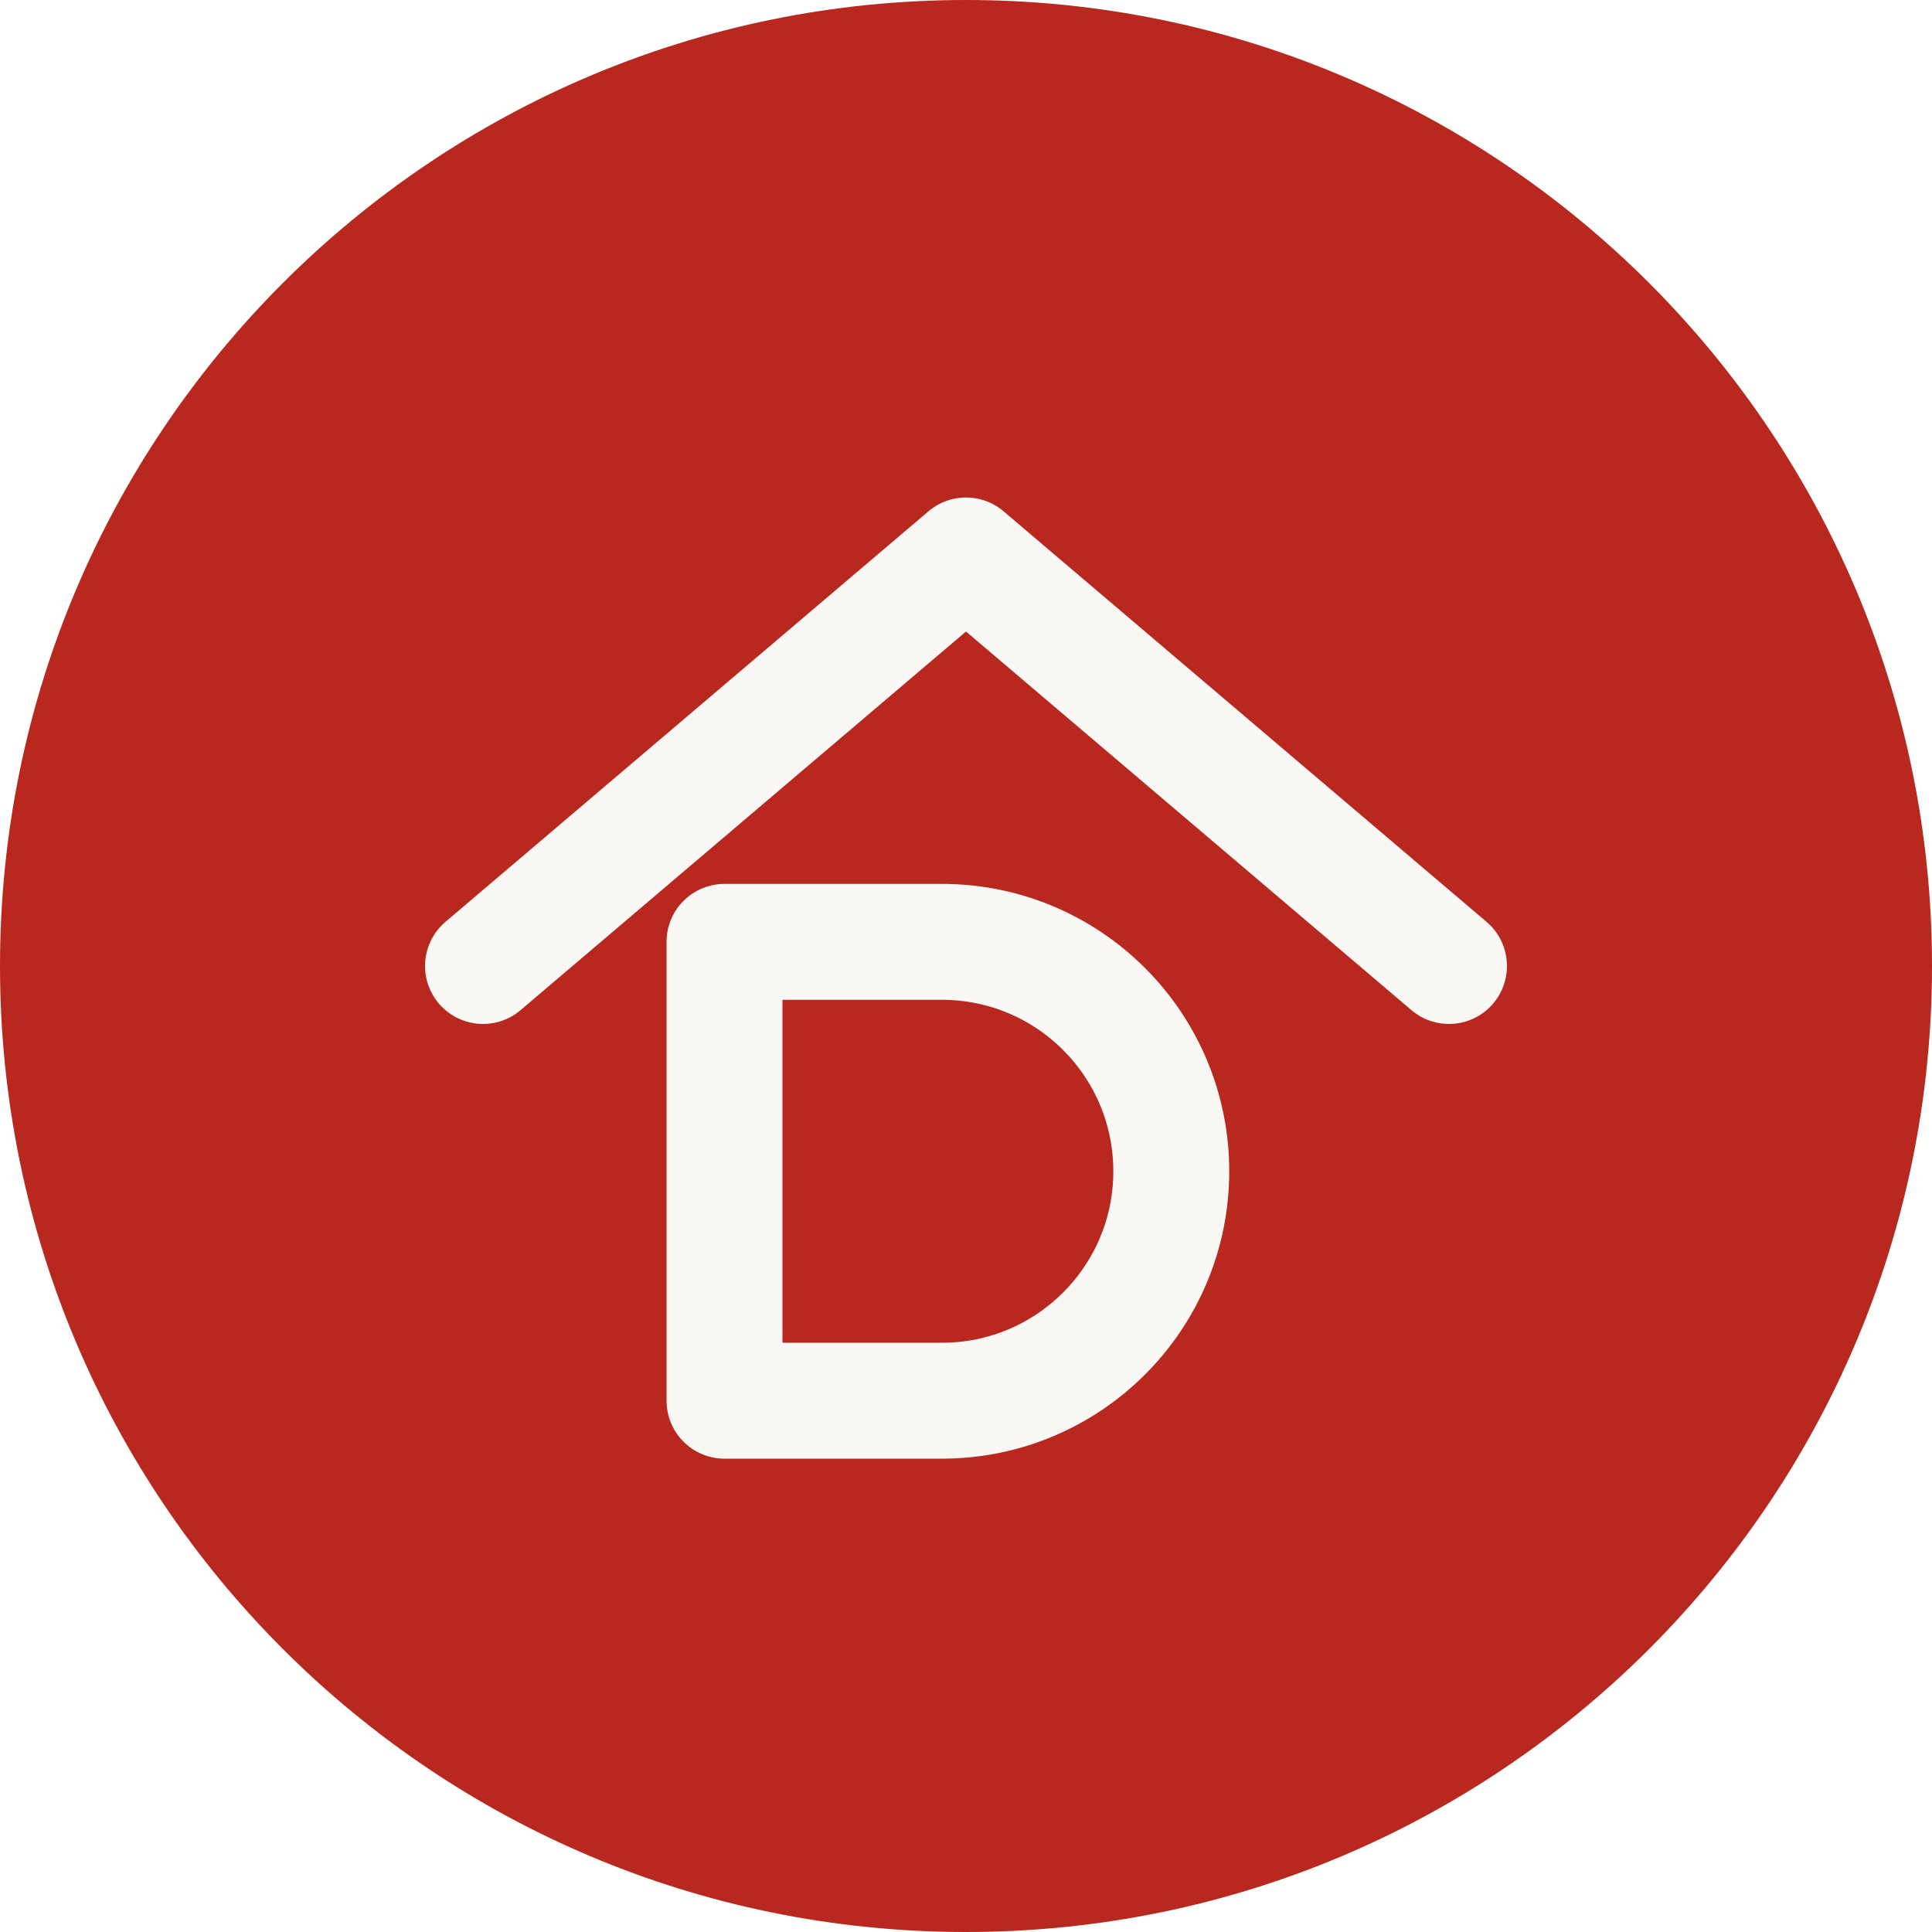
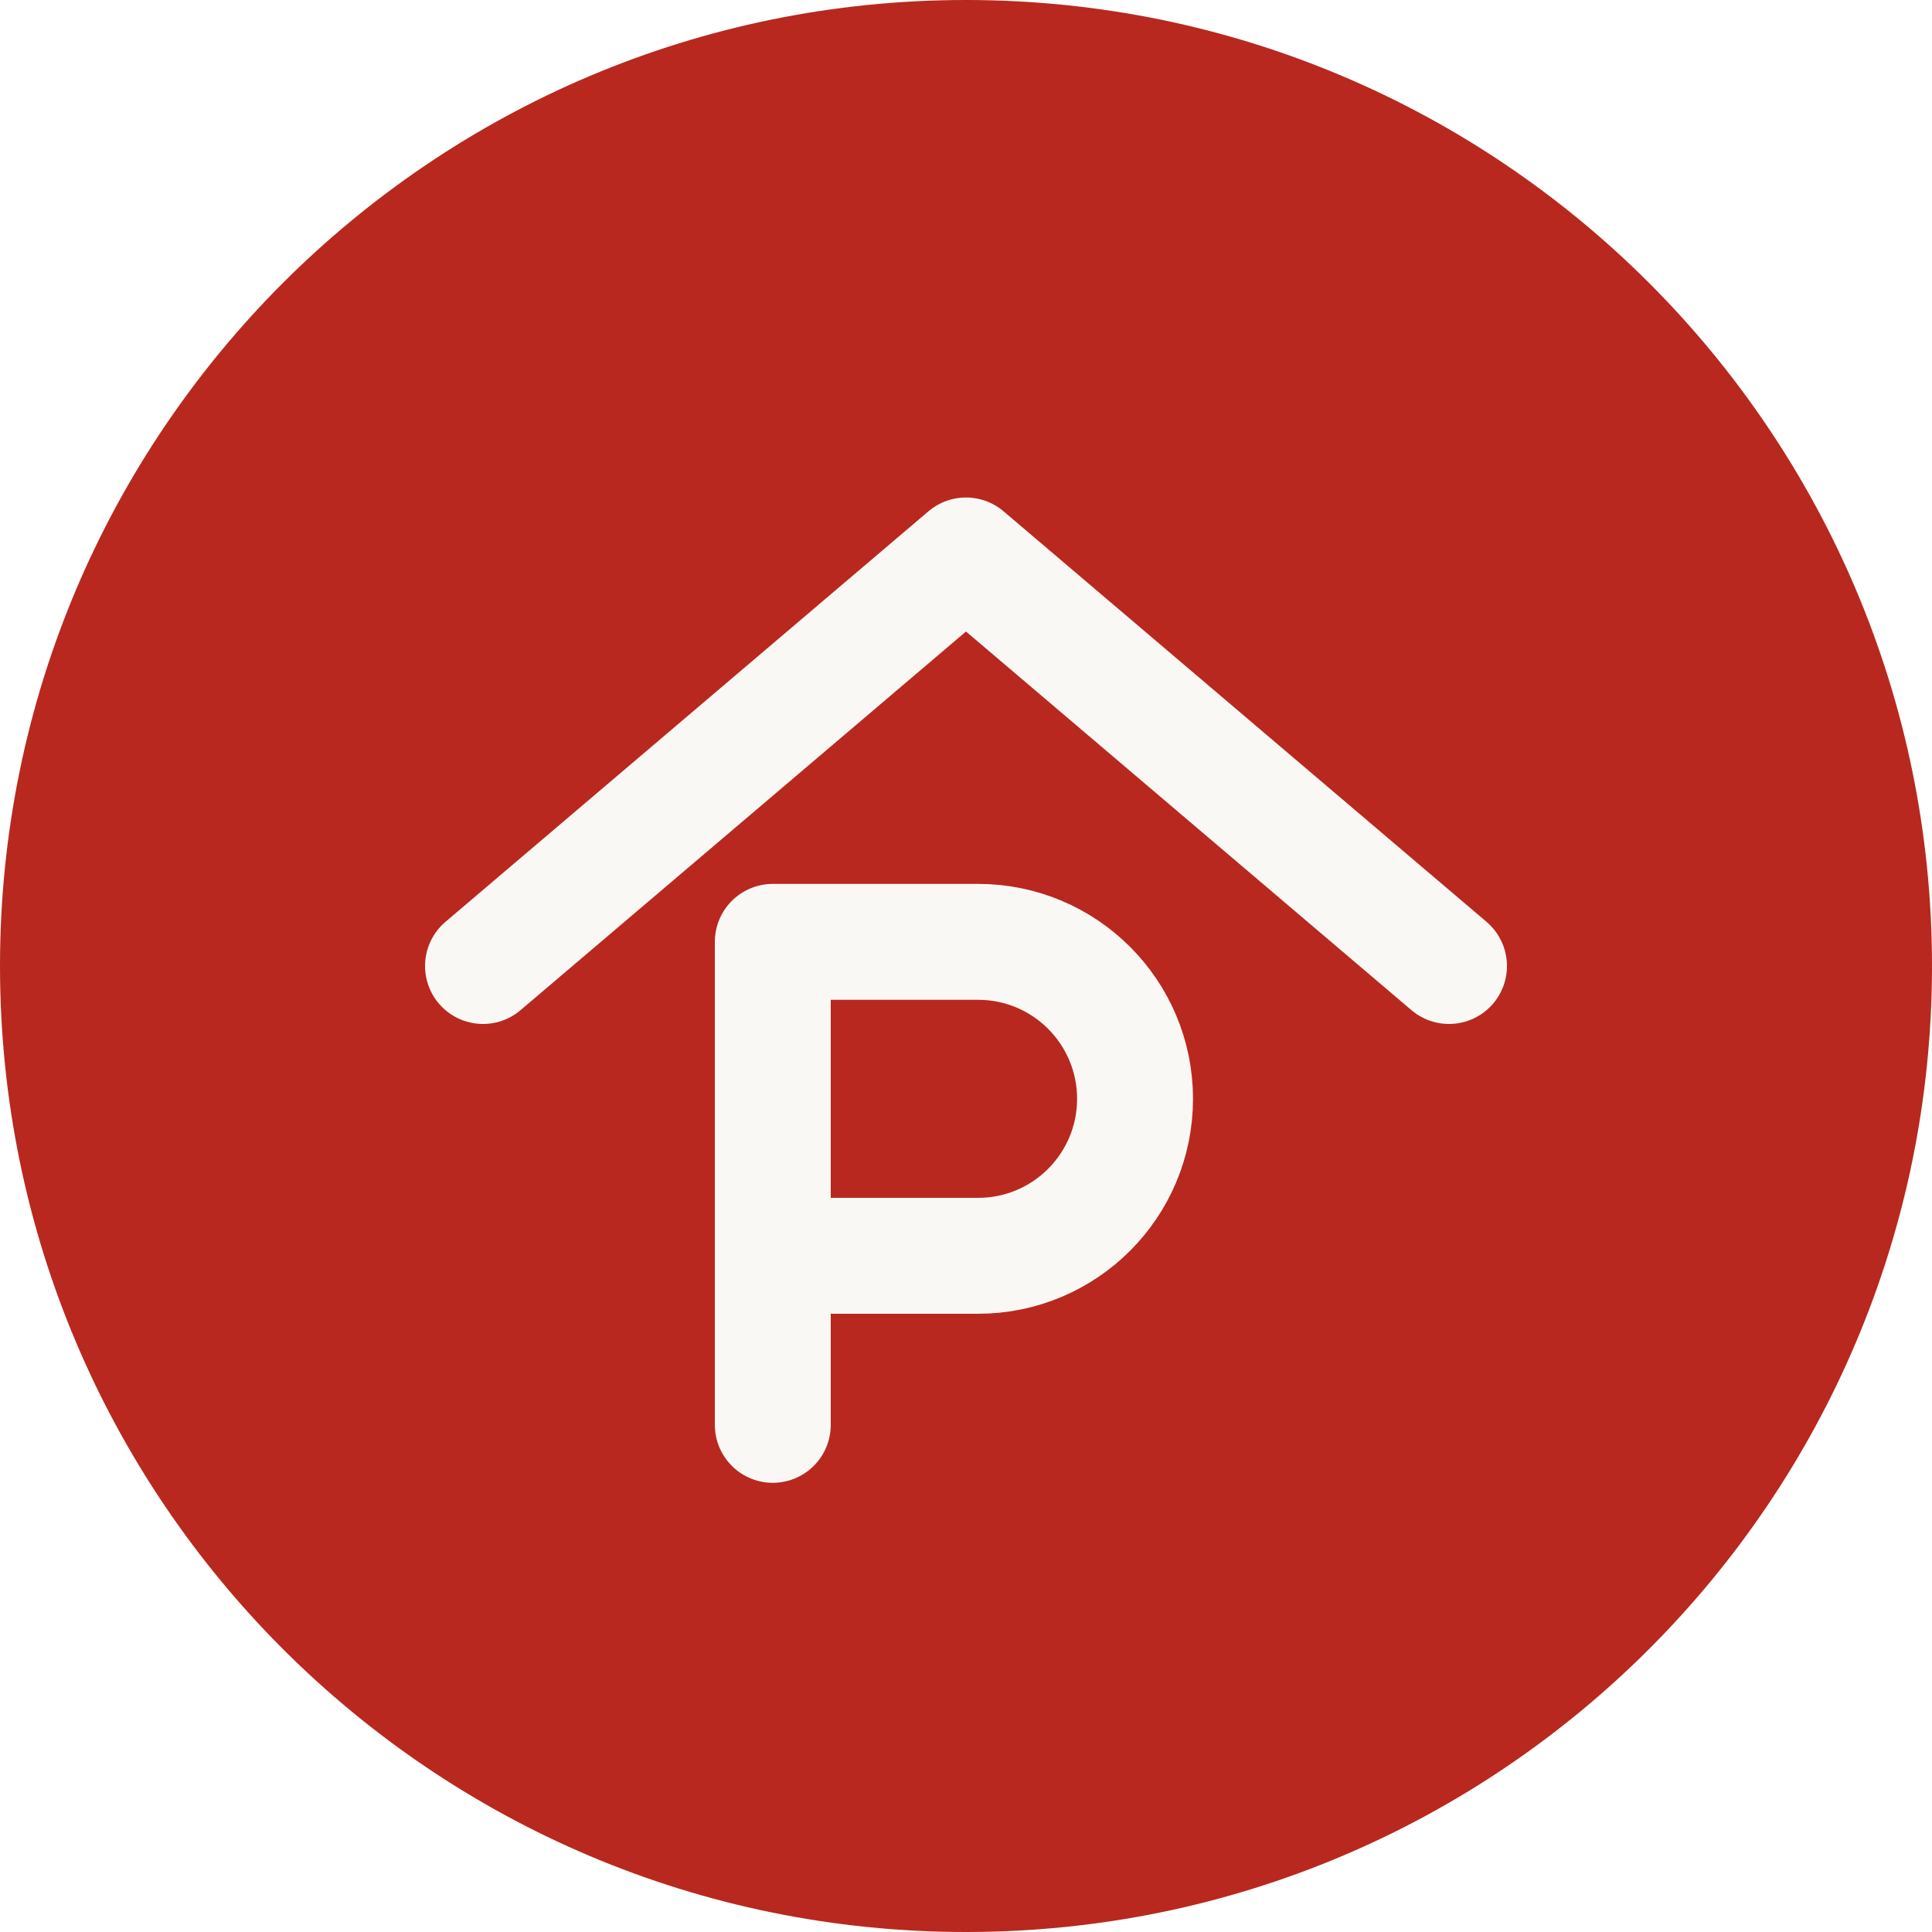
<svg xmlns="http://www.w3.org/2000/svg" viewBox="0 0 40 40">
  <rect width="40" height="40" rx="20" fill="#b8281f" />
  <path d="M10 20 20 11.5 30 20" fill="none" stroke="#faf8f5" stroke-width="2.4" stroke-linecap="round" stroke-linejoin="round" />
-   <path d="M15 19.5v9.5h4.5a4.75 4.75 0 0 0 0-9.5H15Z" fill="none" stroke="#faf8f5" stroke-width="2.4" stroke-linejoin="round" />
+   <path d="M16 29.5V19.5h4.25a3.25 3.25 0 0 1 0 6.5H16" fill="none" stroke="#faf8f5" stroke-width="2.4" stroke-linecap="round" stroke-linejoin="round" />
</svg>
